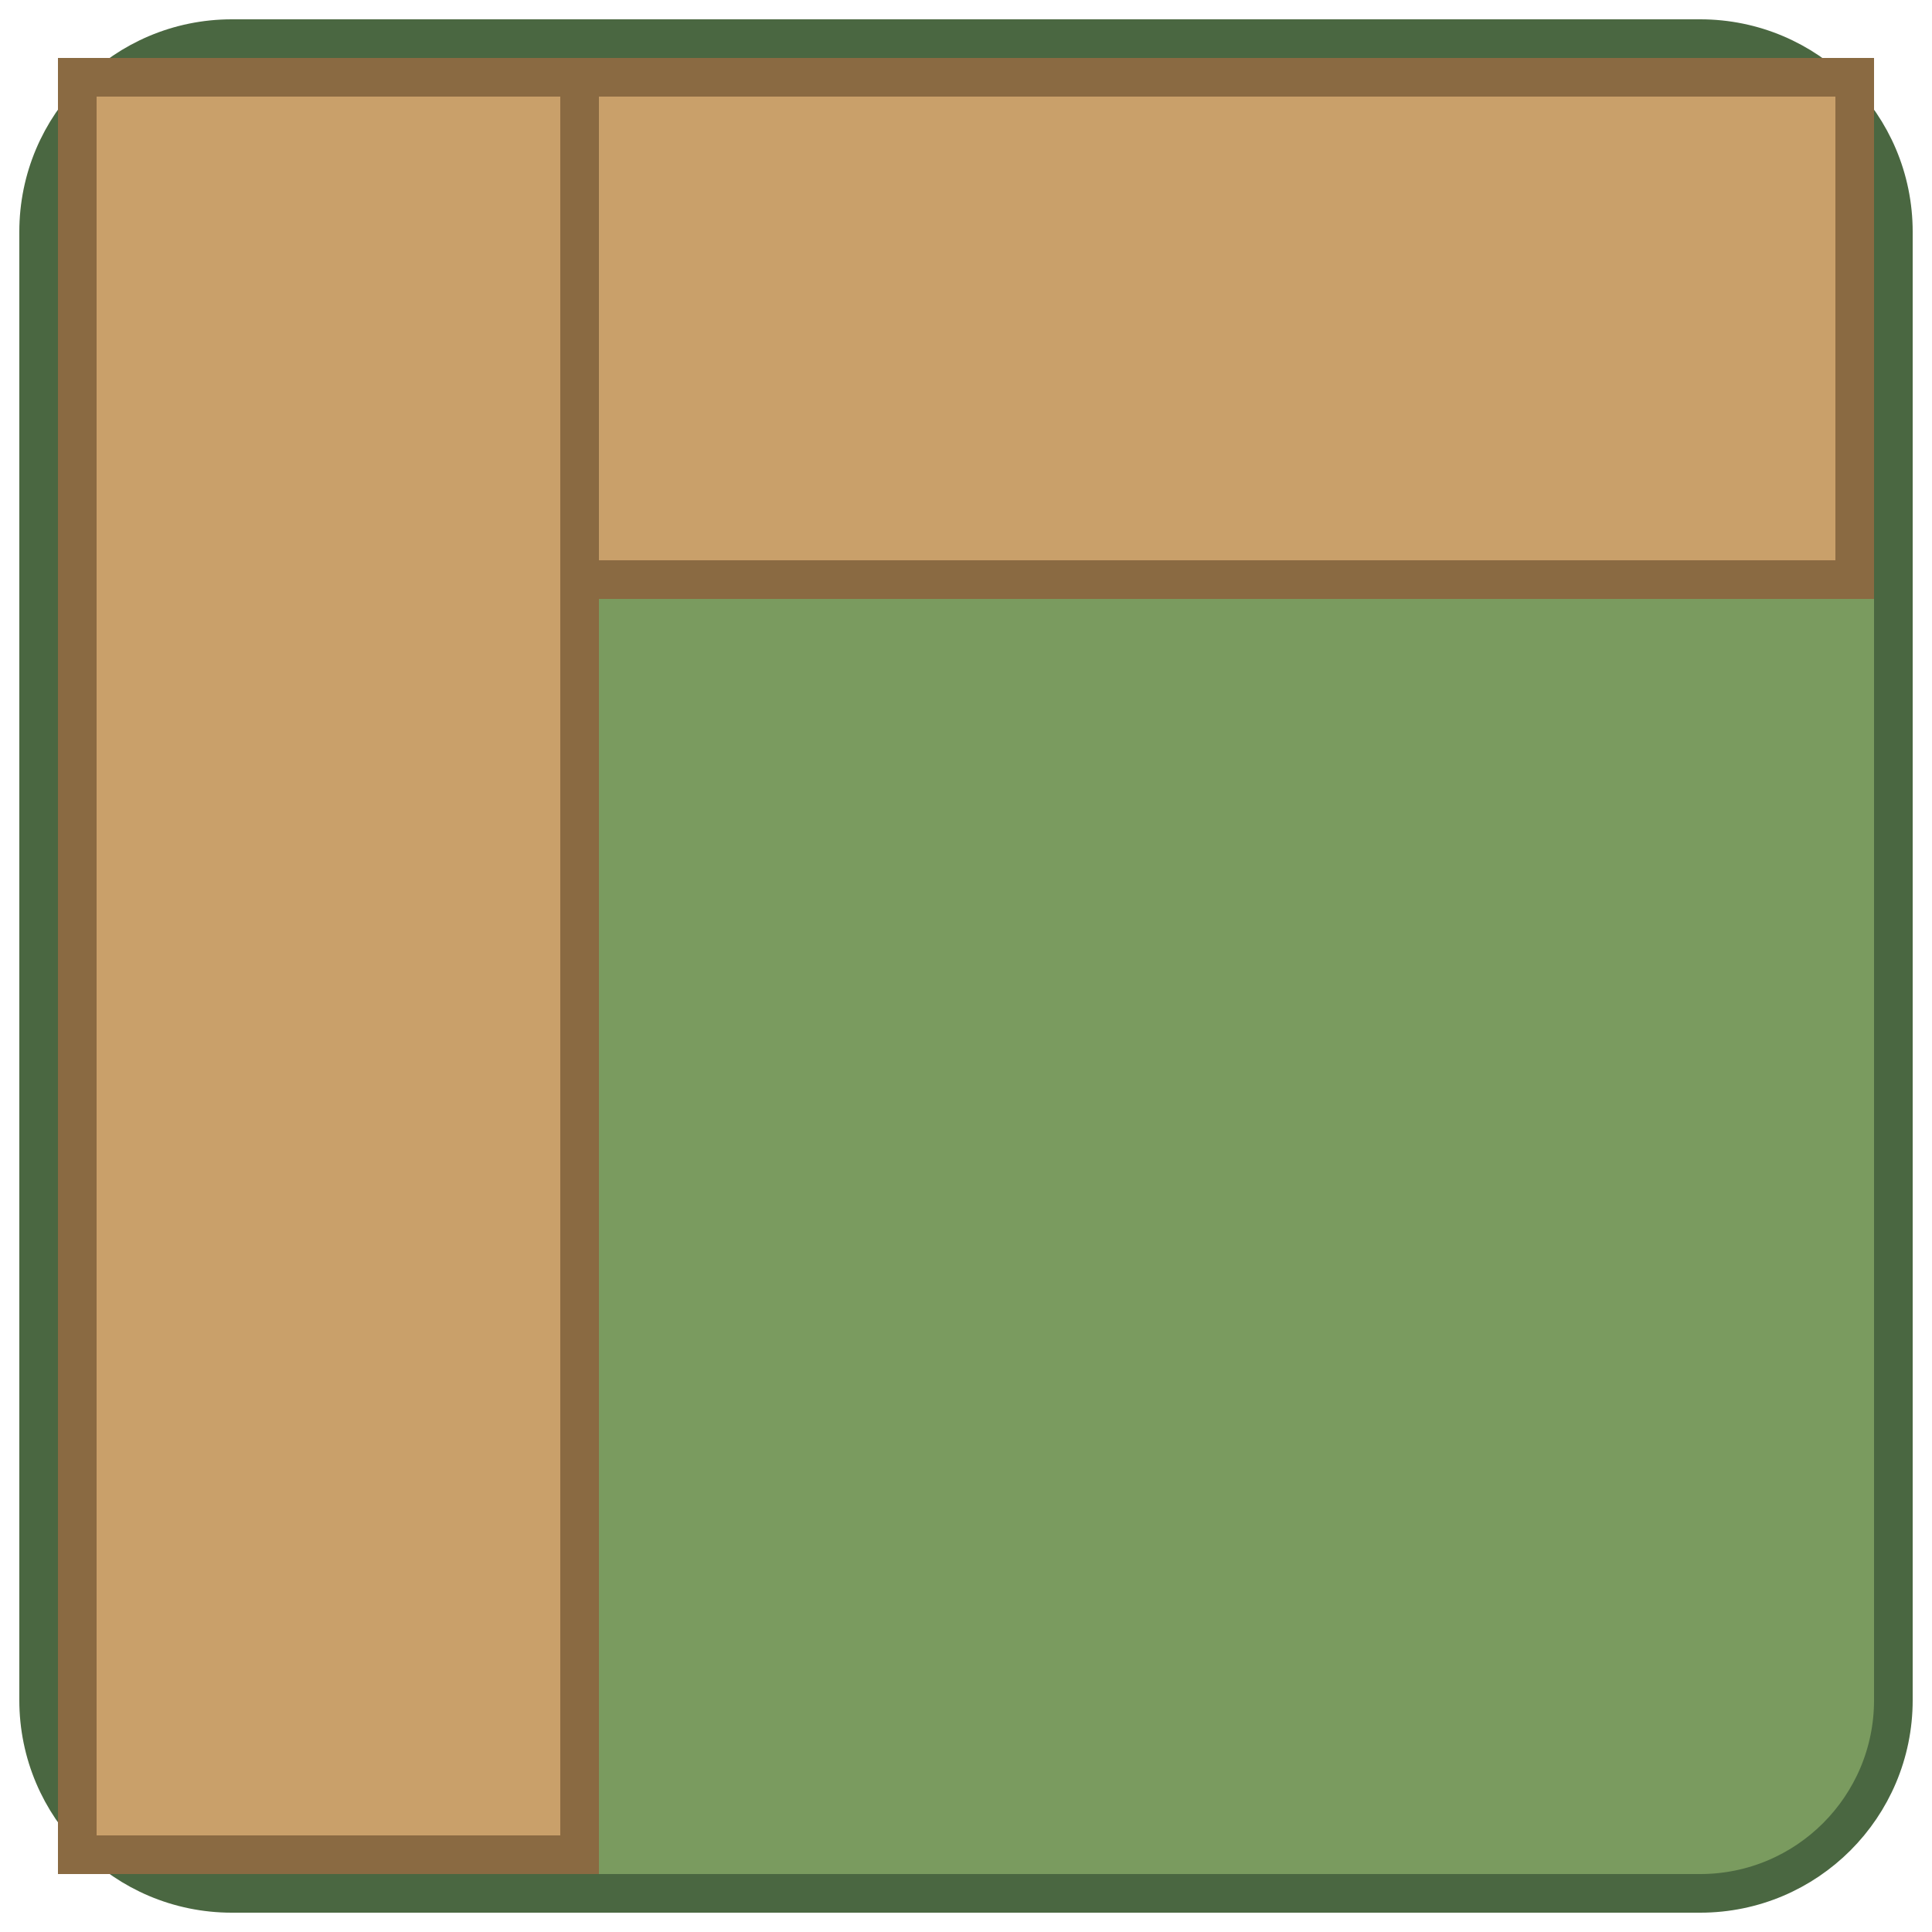
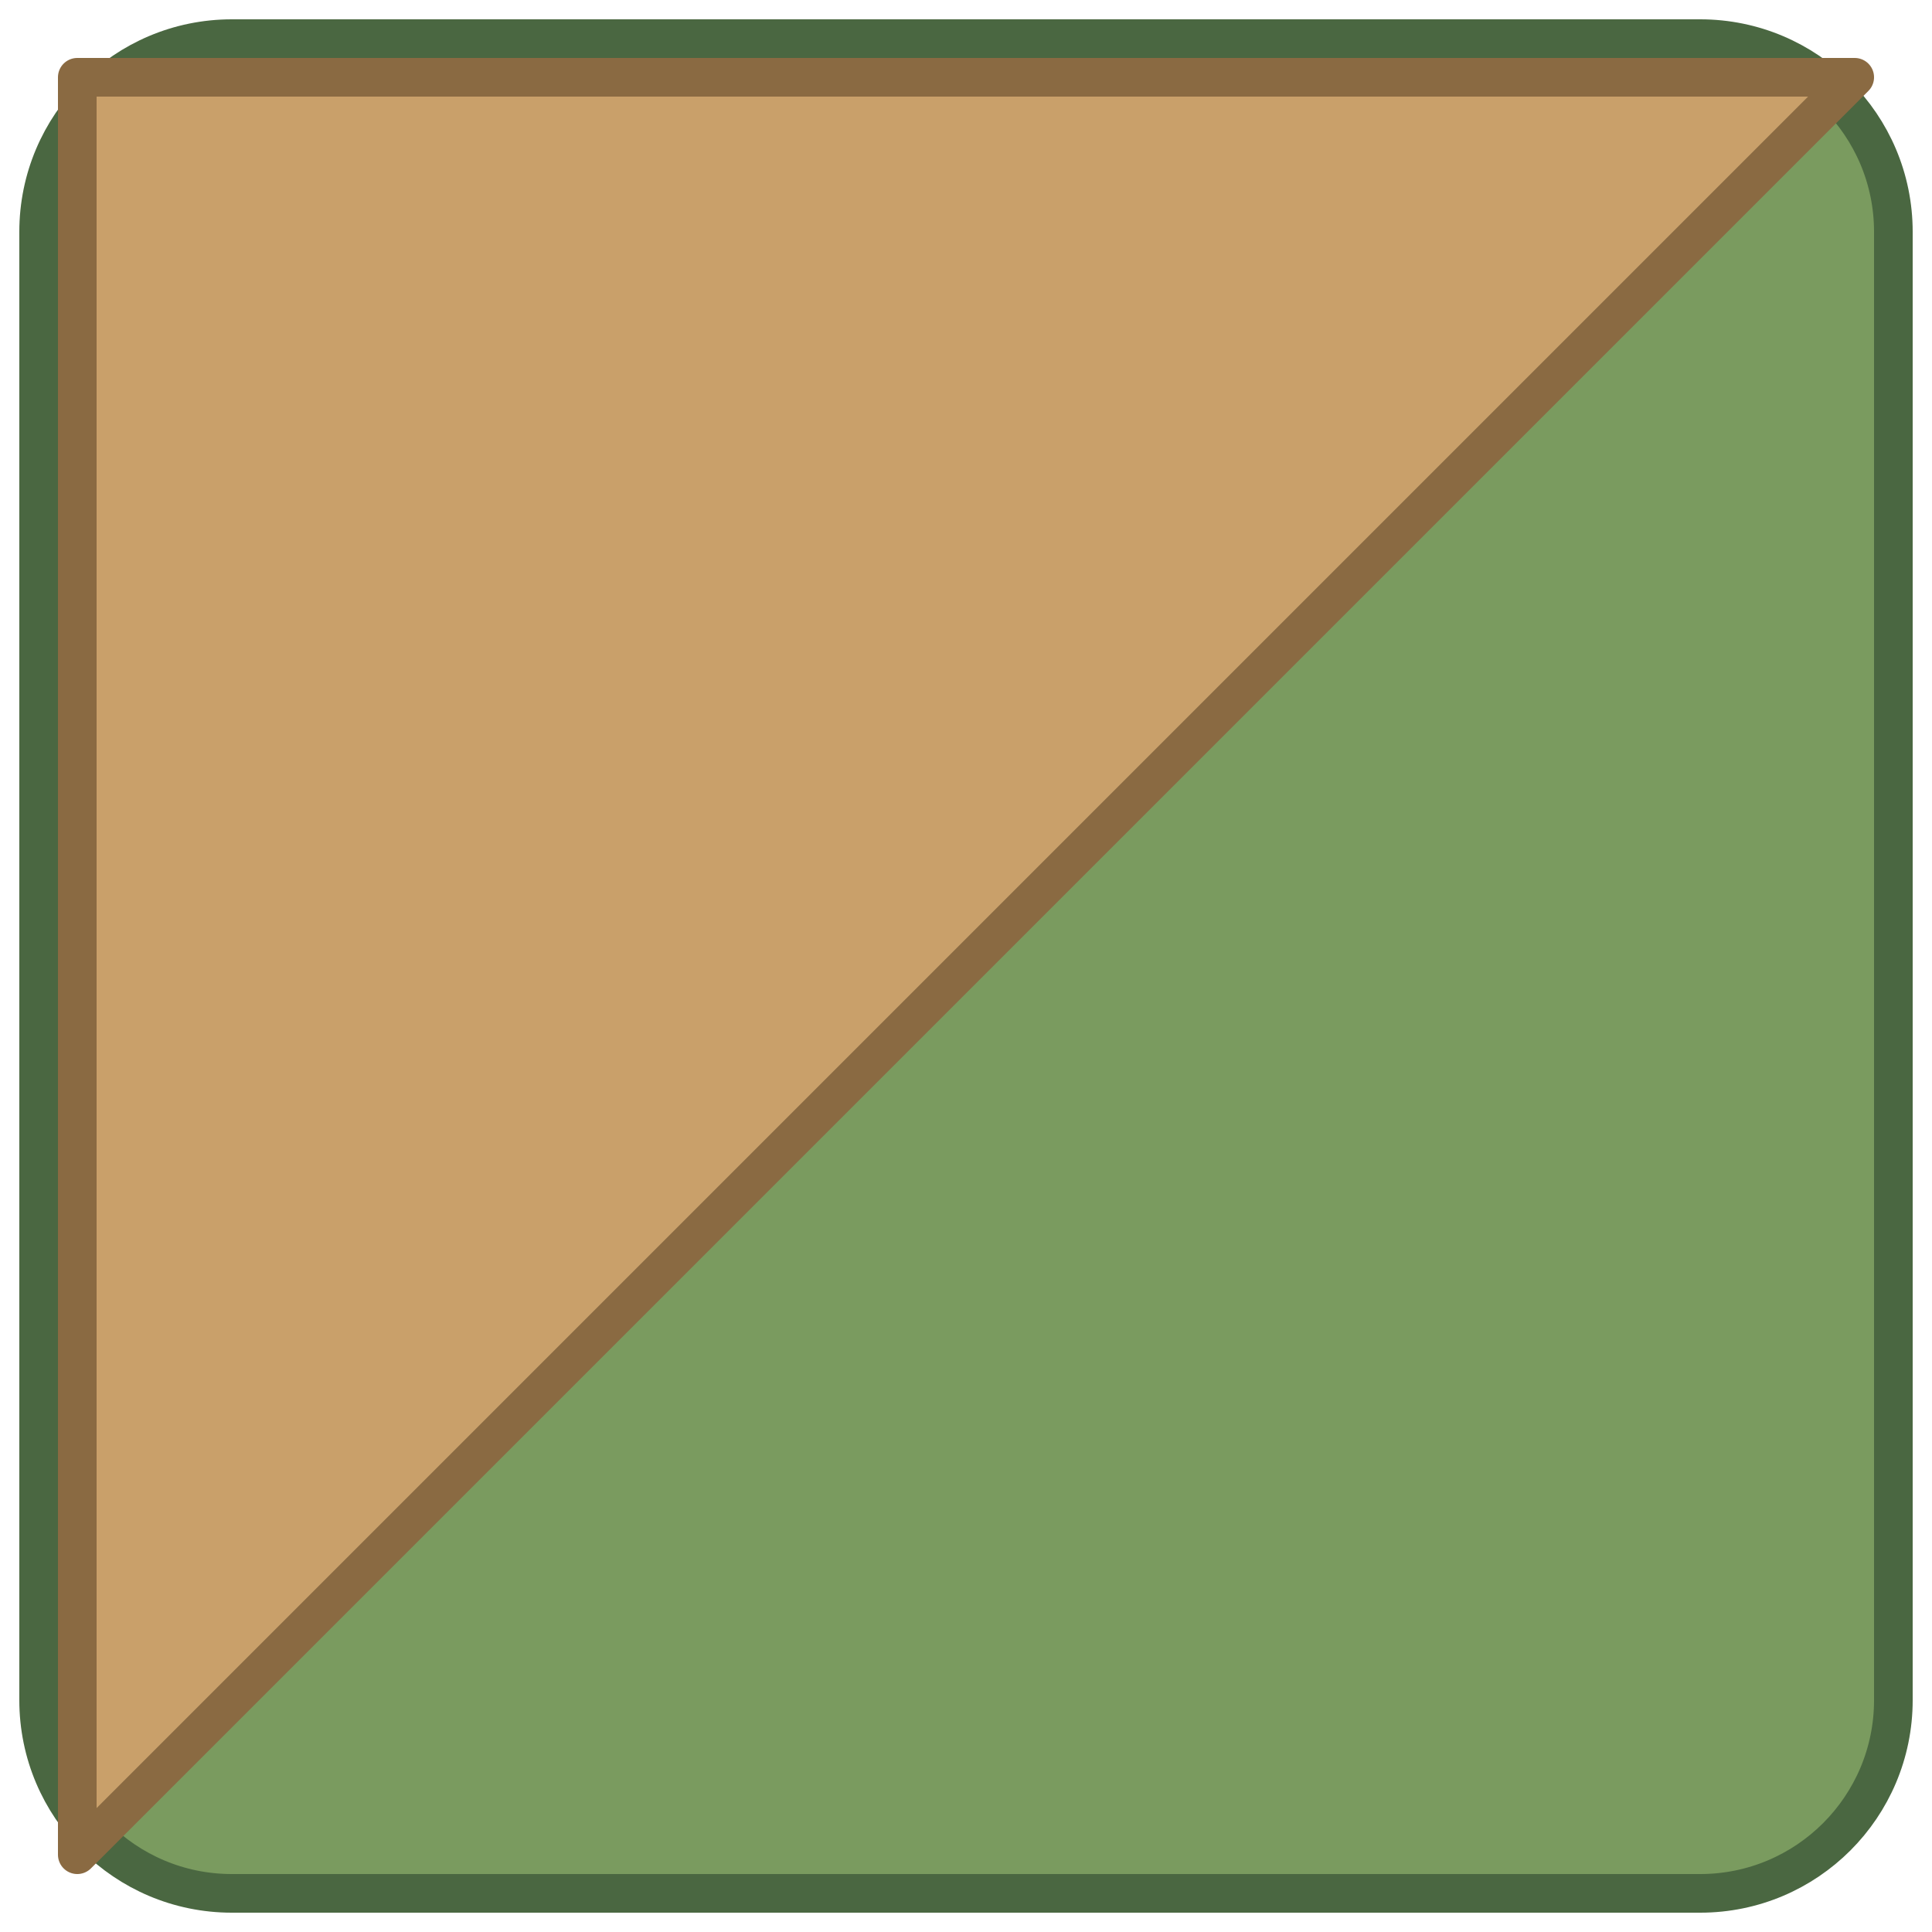
<svg xmlns="http://www.w3.org/2000/svg" viewBox="0 0 100 100">
  <rect x="2" y="2" width="96" height="96" rx="10" fill="#7a9b5f" stroke="#4a6741" stroke-width="2" />
-   <rect x="4" y="4" width="92" height="26" fill="#c9a06a" stroke="#8a6a42" stroke-width="2" />
-   <rect x="4" y="4" width="26" height="92" fill="#c9a06a" stroke="#8a6a42" stroke-width="2" />
+   <path d="M4,4 L96,4 L4,96 Z" fill="#c9a06a" stroke="#8a6a42" stroke-width="2" stroke-linejoin="round" />
</svg>
